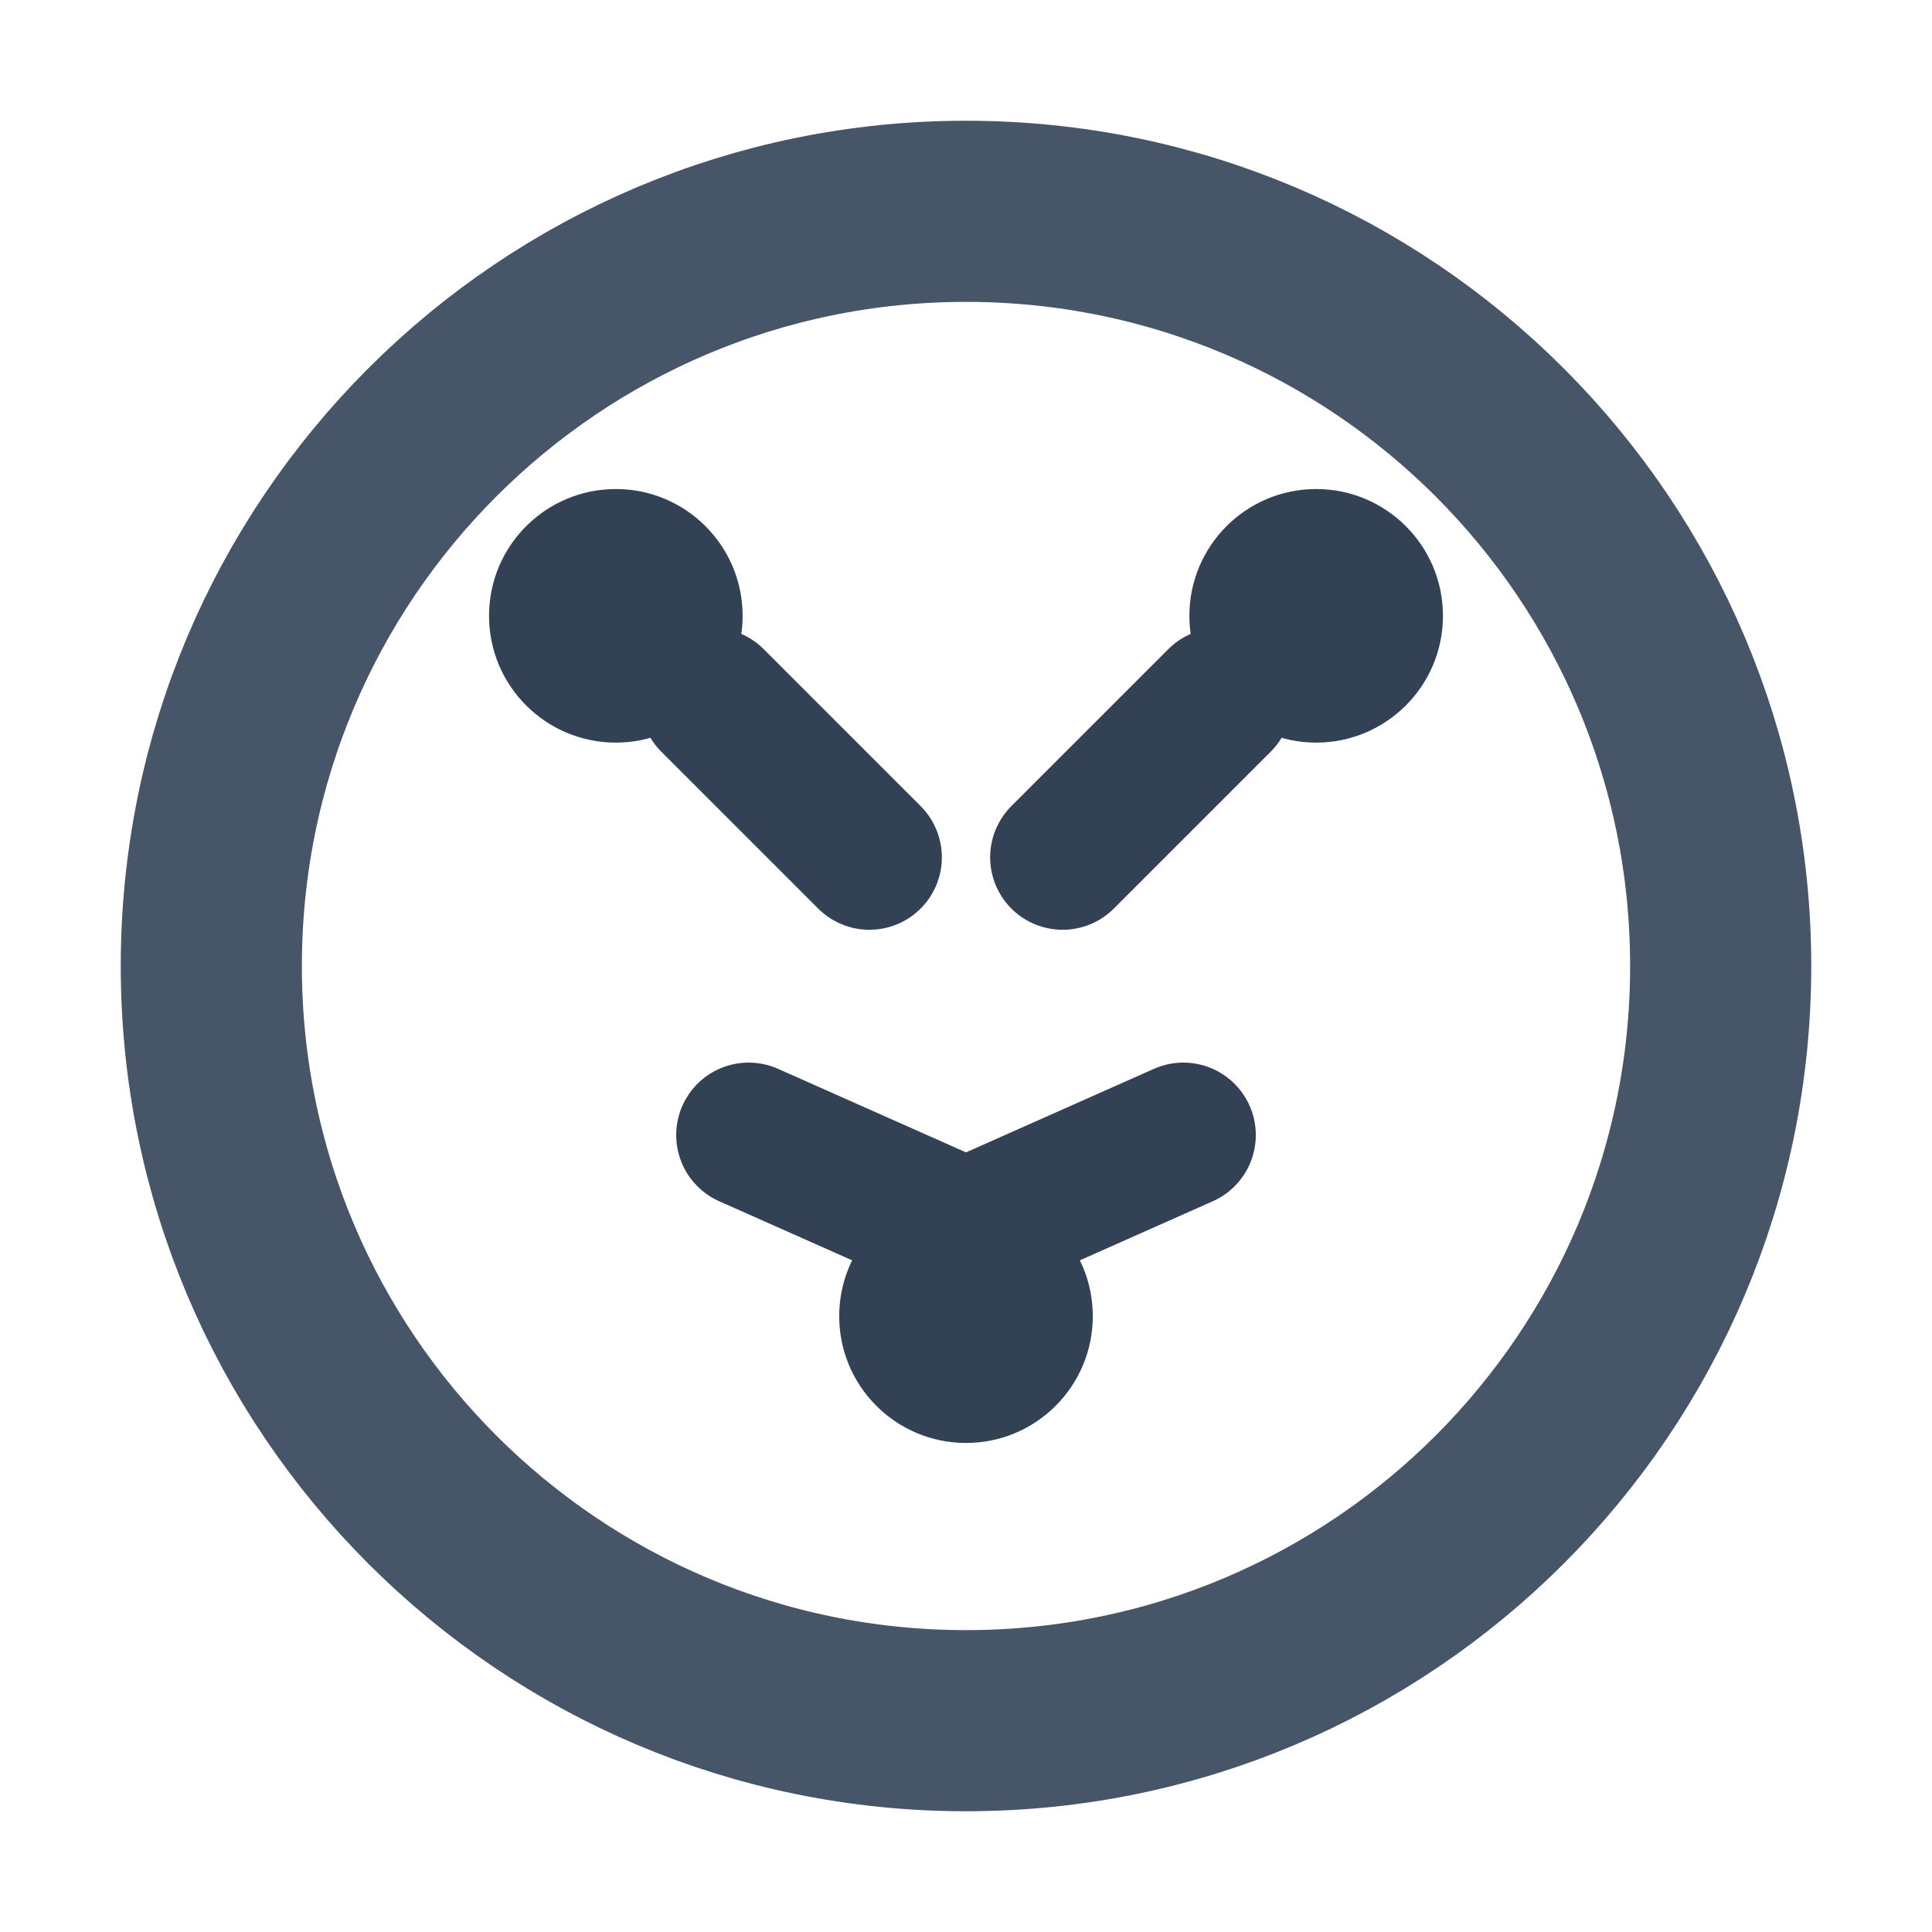
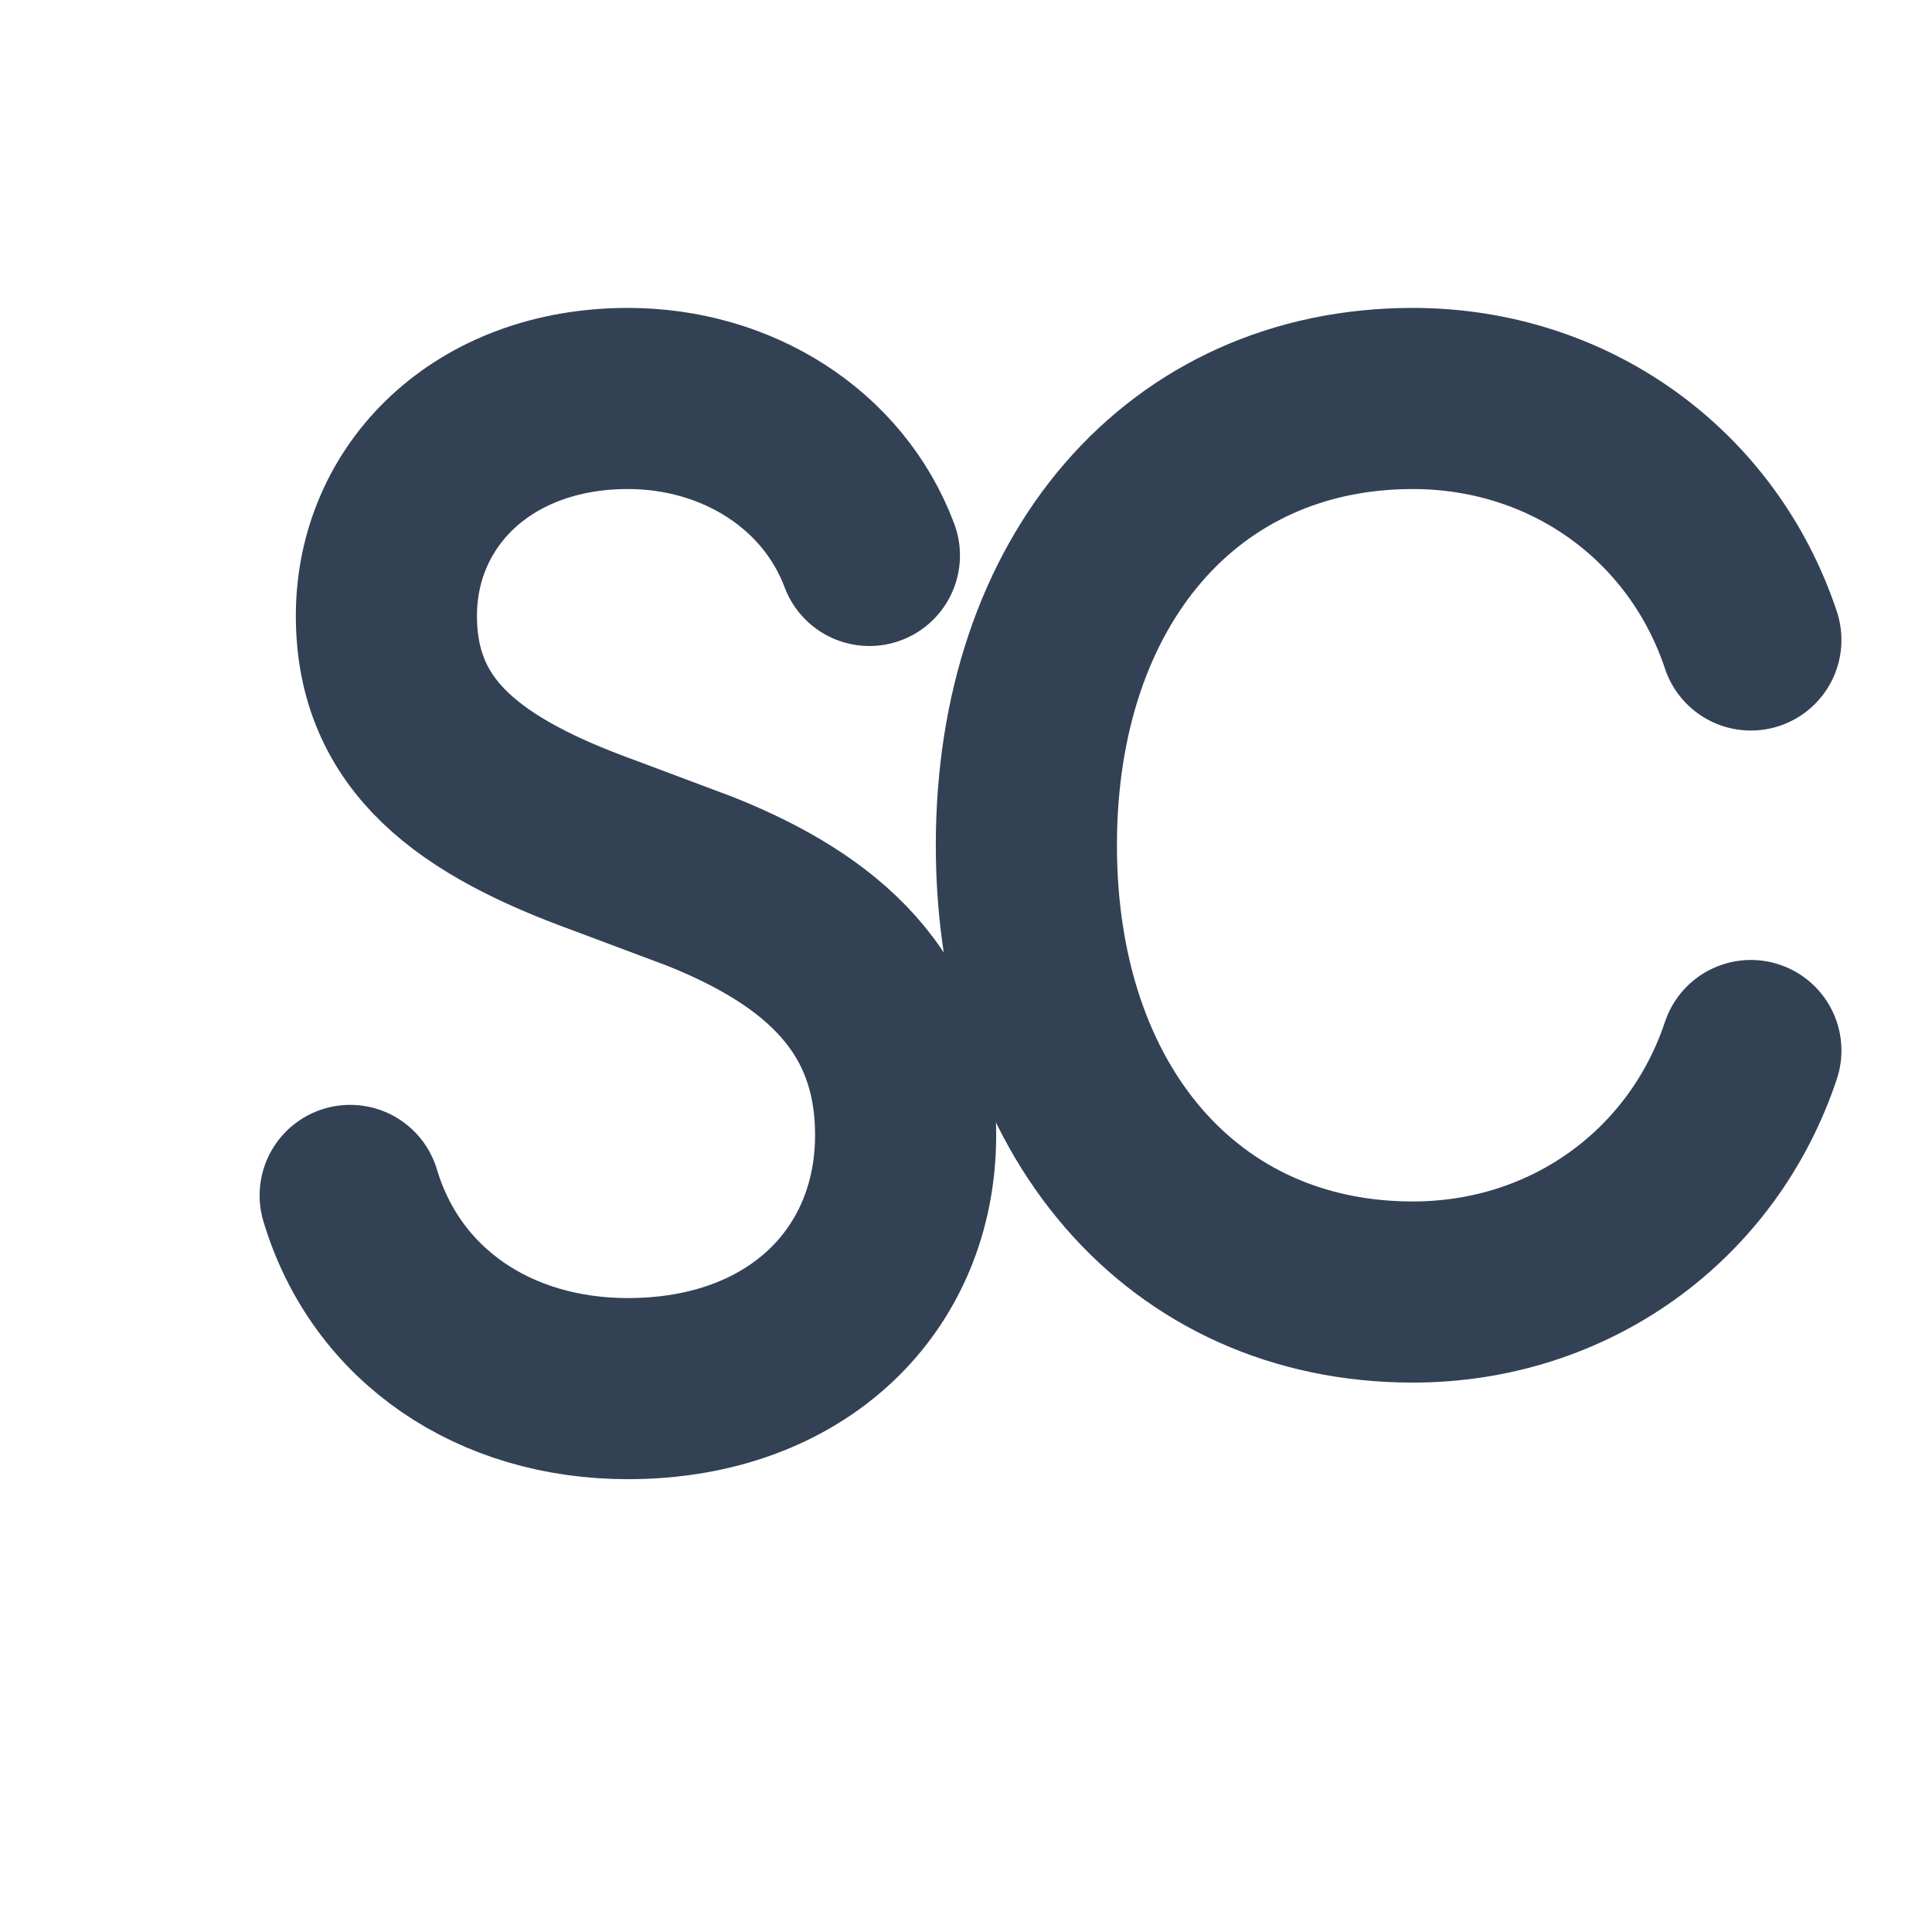
<svg xmlns="http://www.w3.org/2000/svg" width="16" height="16" viewBox="0 0 16 16" fill="none">
-   <circle cx="8" cy="8" r="6.25" stroke="#475569" stroke-width="1.5" />
-   <circle cx="5.1" cy="5.1" r="1.05" fill="#334155" />
-   <circle cx="10.9" cy="5.1" r="1.05" fill="#334155" />
-   <circle cx="8" cy="10.9" r="1.05" fill="#334155" />
-   <path d="M5.9 5.8L7.2 7.1M10.1 5.8L8.8 7.1M6.2 9.4L8 10.2L9.8 9.4" stroke="#334155" stroke-width="1.2" stroke-linecap="round" stroke-linejoin="round" />
+   <path d="M7.2 4.6C6.9 3.8 6.1 3.3 5.2 3.3 4 3.3 3.2 4.1 3.2 5.1c0 1 .7 1.5 1.8 1.9l.8.3c1 .4 1.7 1 1.7 2.1 0 1.2-.9 2.1-2.3 2.1-1.1 0-2-.6-2.3-1.6" stroke="#334155" stroke-width="1.5" stroke-linecap="round" />
+   <path d="M14.5 5.3c-.4-1.2-1.5-2-2.8-2-1.9 0-3.2 1.5-3.2 3.7 0 2.2 1.3 3.7 3.2 3.7 1.3 0 2.4-.8 2.8-2" stroke="#334155" stroke-width="1.5" stroke-linecap="round" />
</svg>
